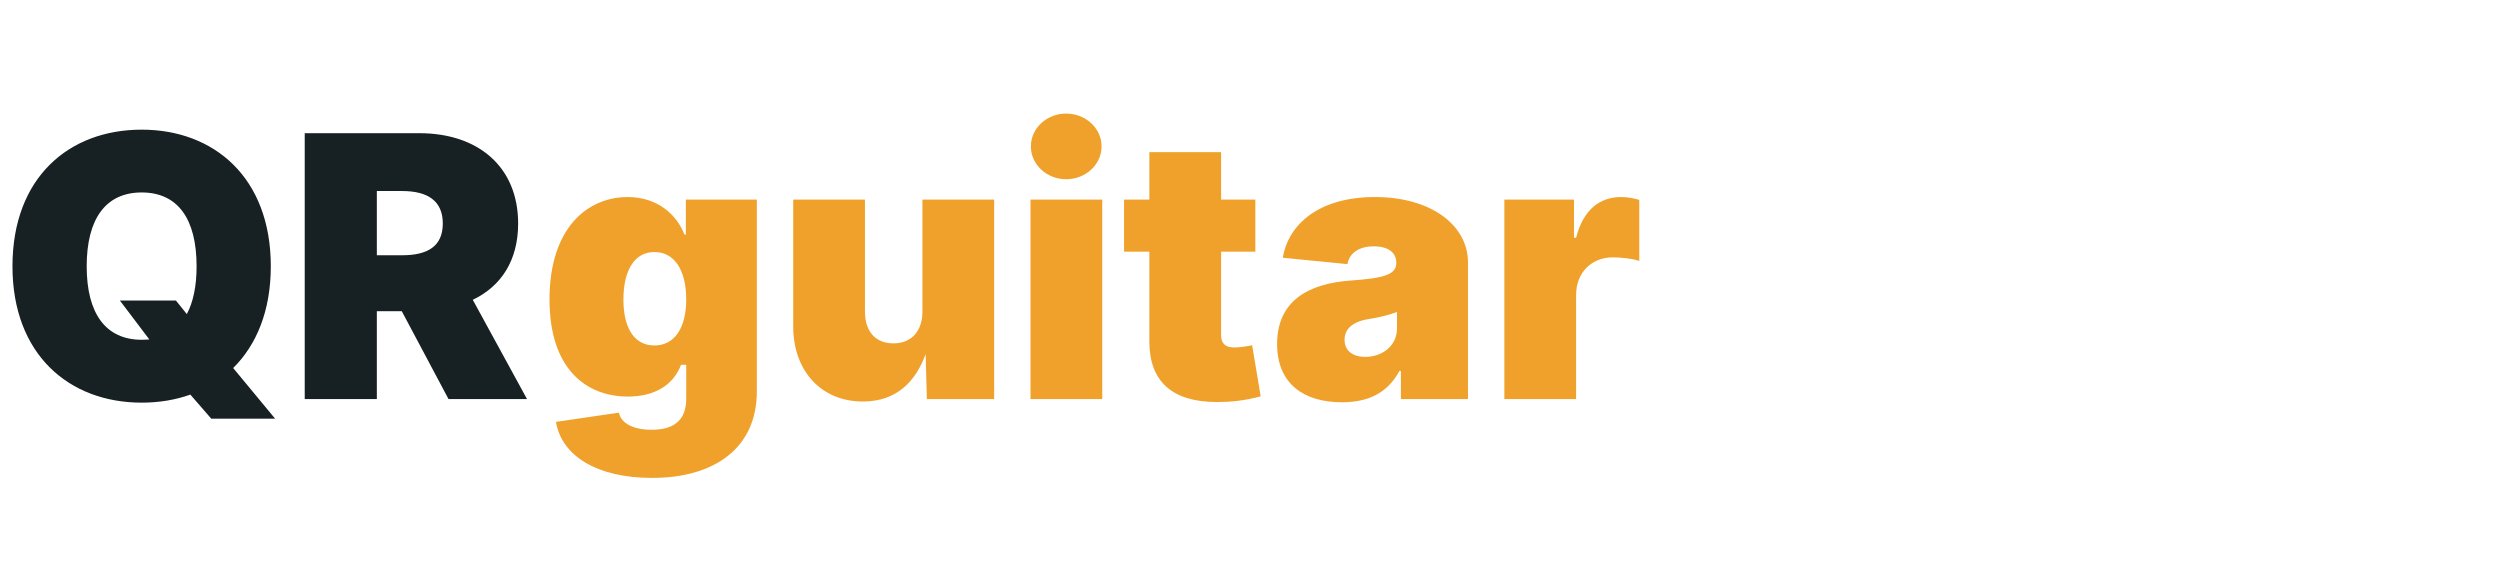
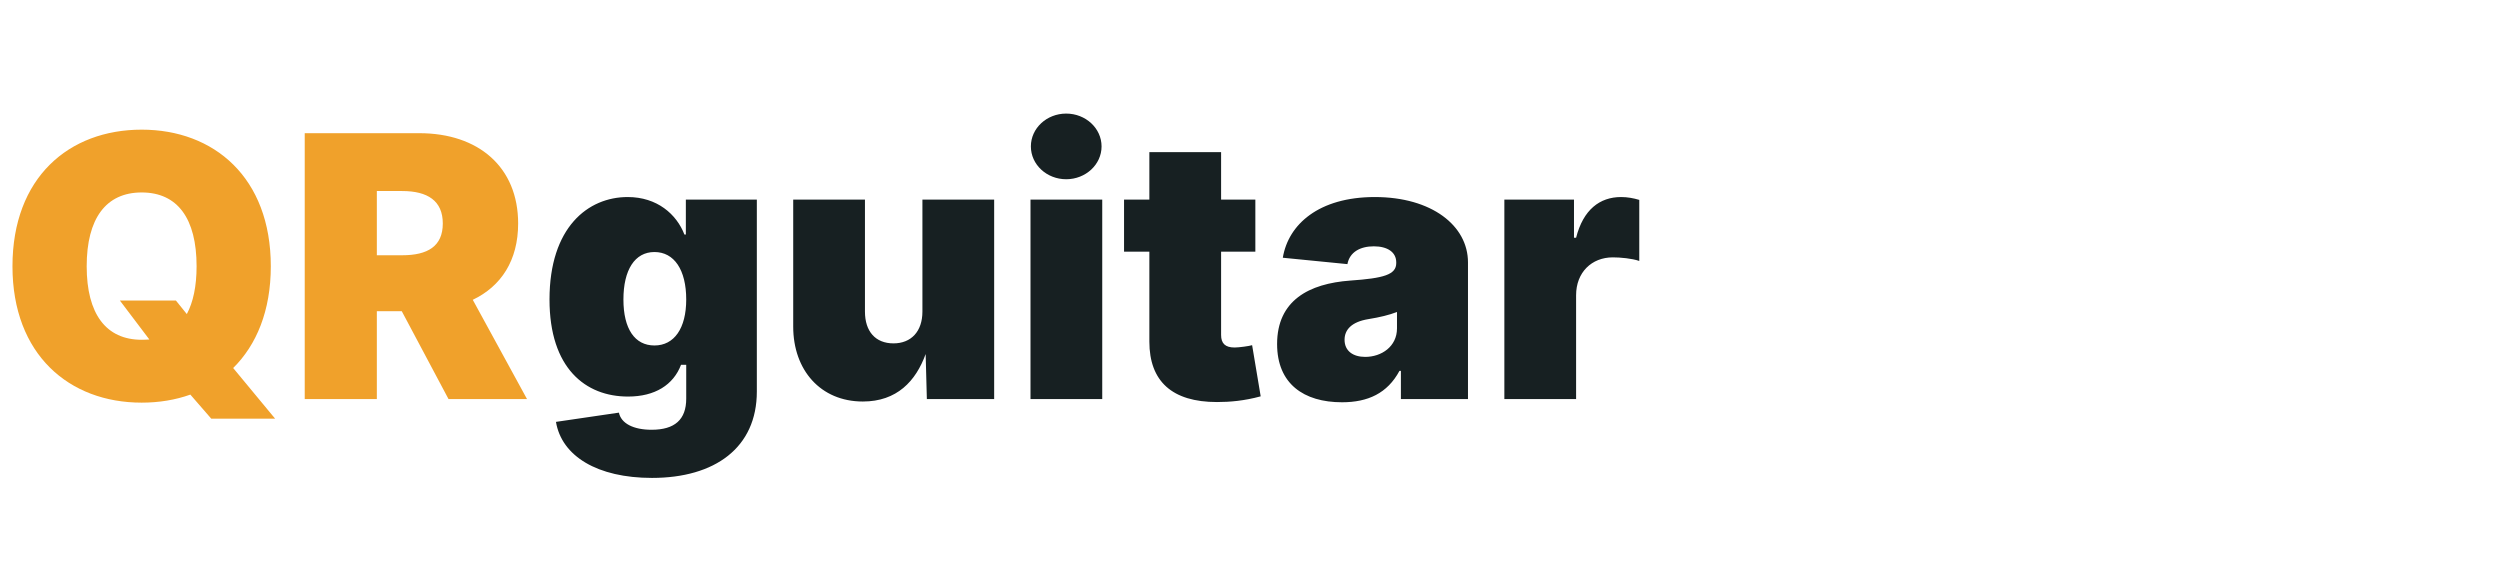
<svg xmlns="http://www.w3.org/2000/svg" viewBox="0 0 520 120" role="img" aria-label="QRguitar">
-   <text x="0" y="83" fill="#172022" font-family="Inter, Segoe UI, Helvetica, Arial, sans-serif" font-size="76" font-weight="900" letter-spacing="0">QR</text>
-   <text x="112" y="83" fill="#f0a12b" font-family="Inter, Segoe UI, Helvetica, Arial, sans-serif" font-size="76" font-weight="900" letter-spacing="0">guitar</text>
+   <text x="0" y="83" fill="#f0a12b" font-family="Inter, Segoe UI, Helvetica, Arial, sans-serif" font-size="76" font-weight="900" letter-spacing="0">QR</text>
+   <text x="112" y="83" fill="#172022" font-family="Inter, Segoe UI, Helvetica, Arial, sans-serif" font-size="76" font-weight="900" letter-spacing="0">guitar</text>
</svg>
